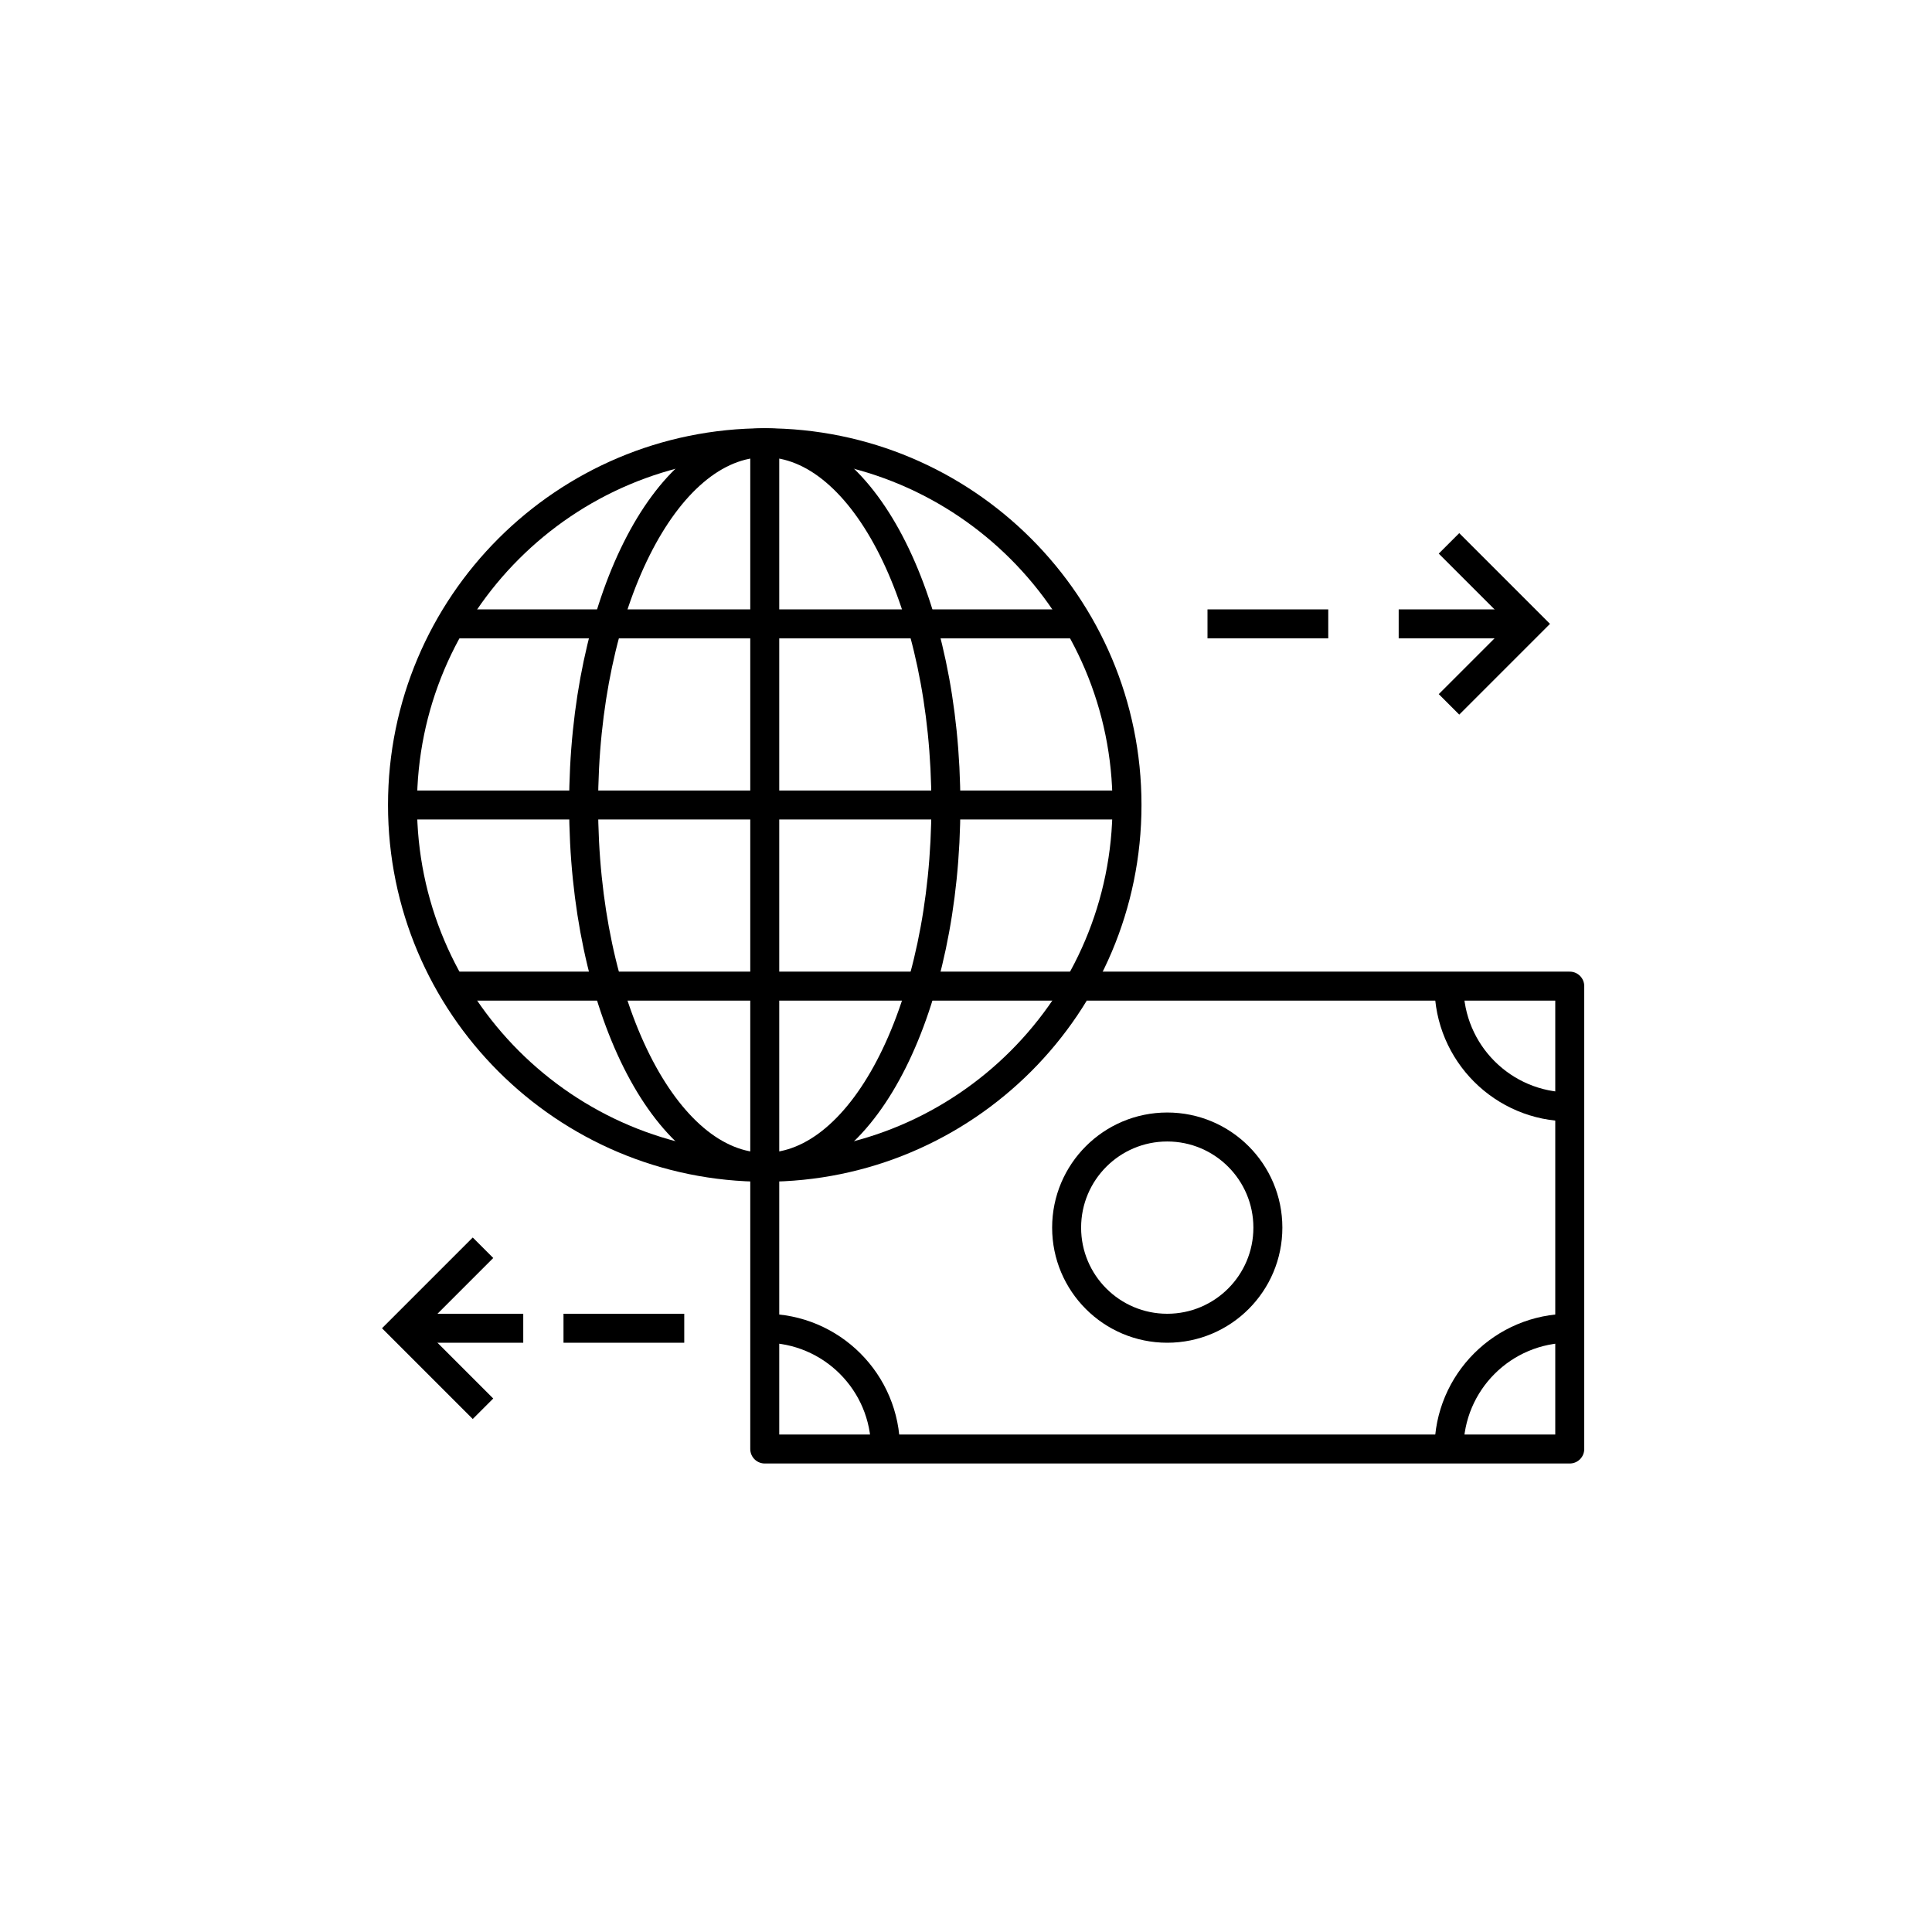
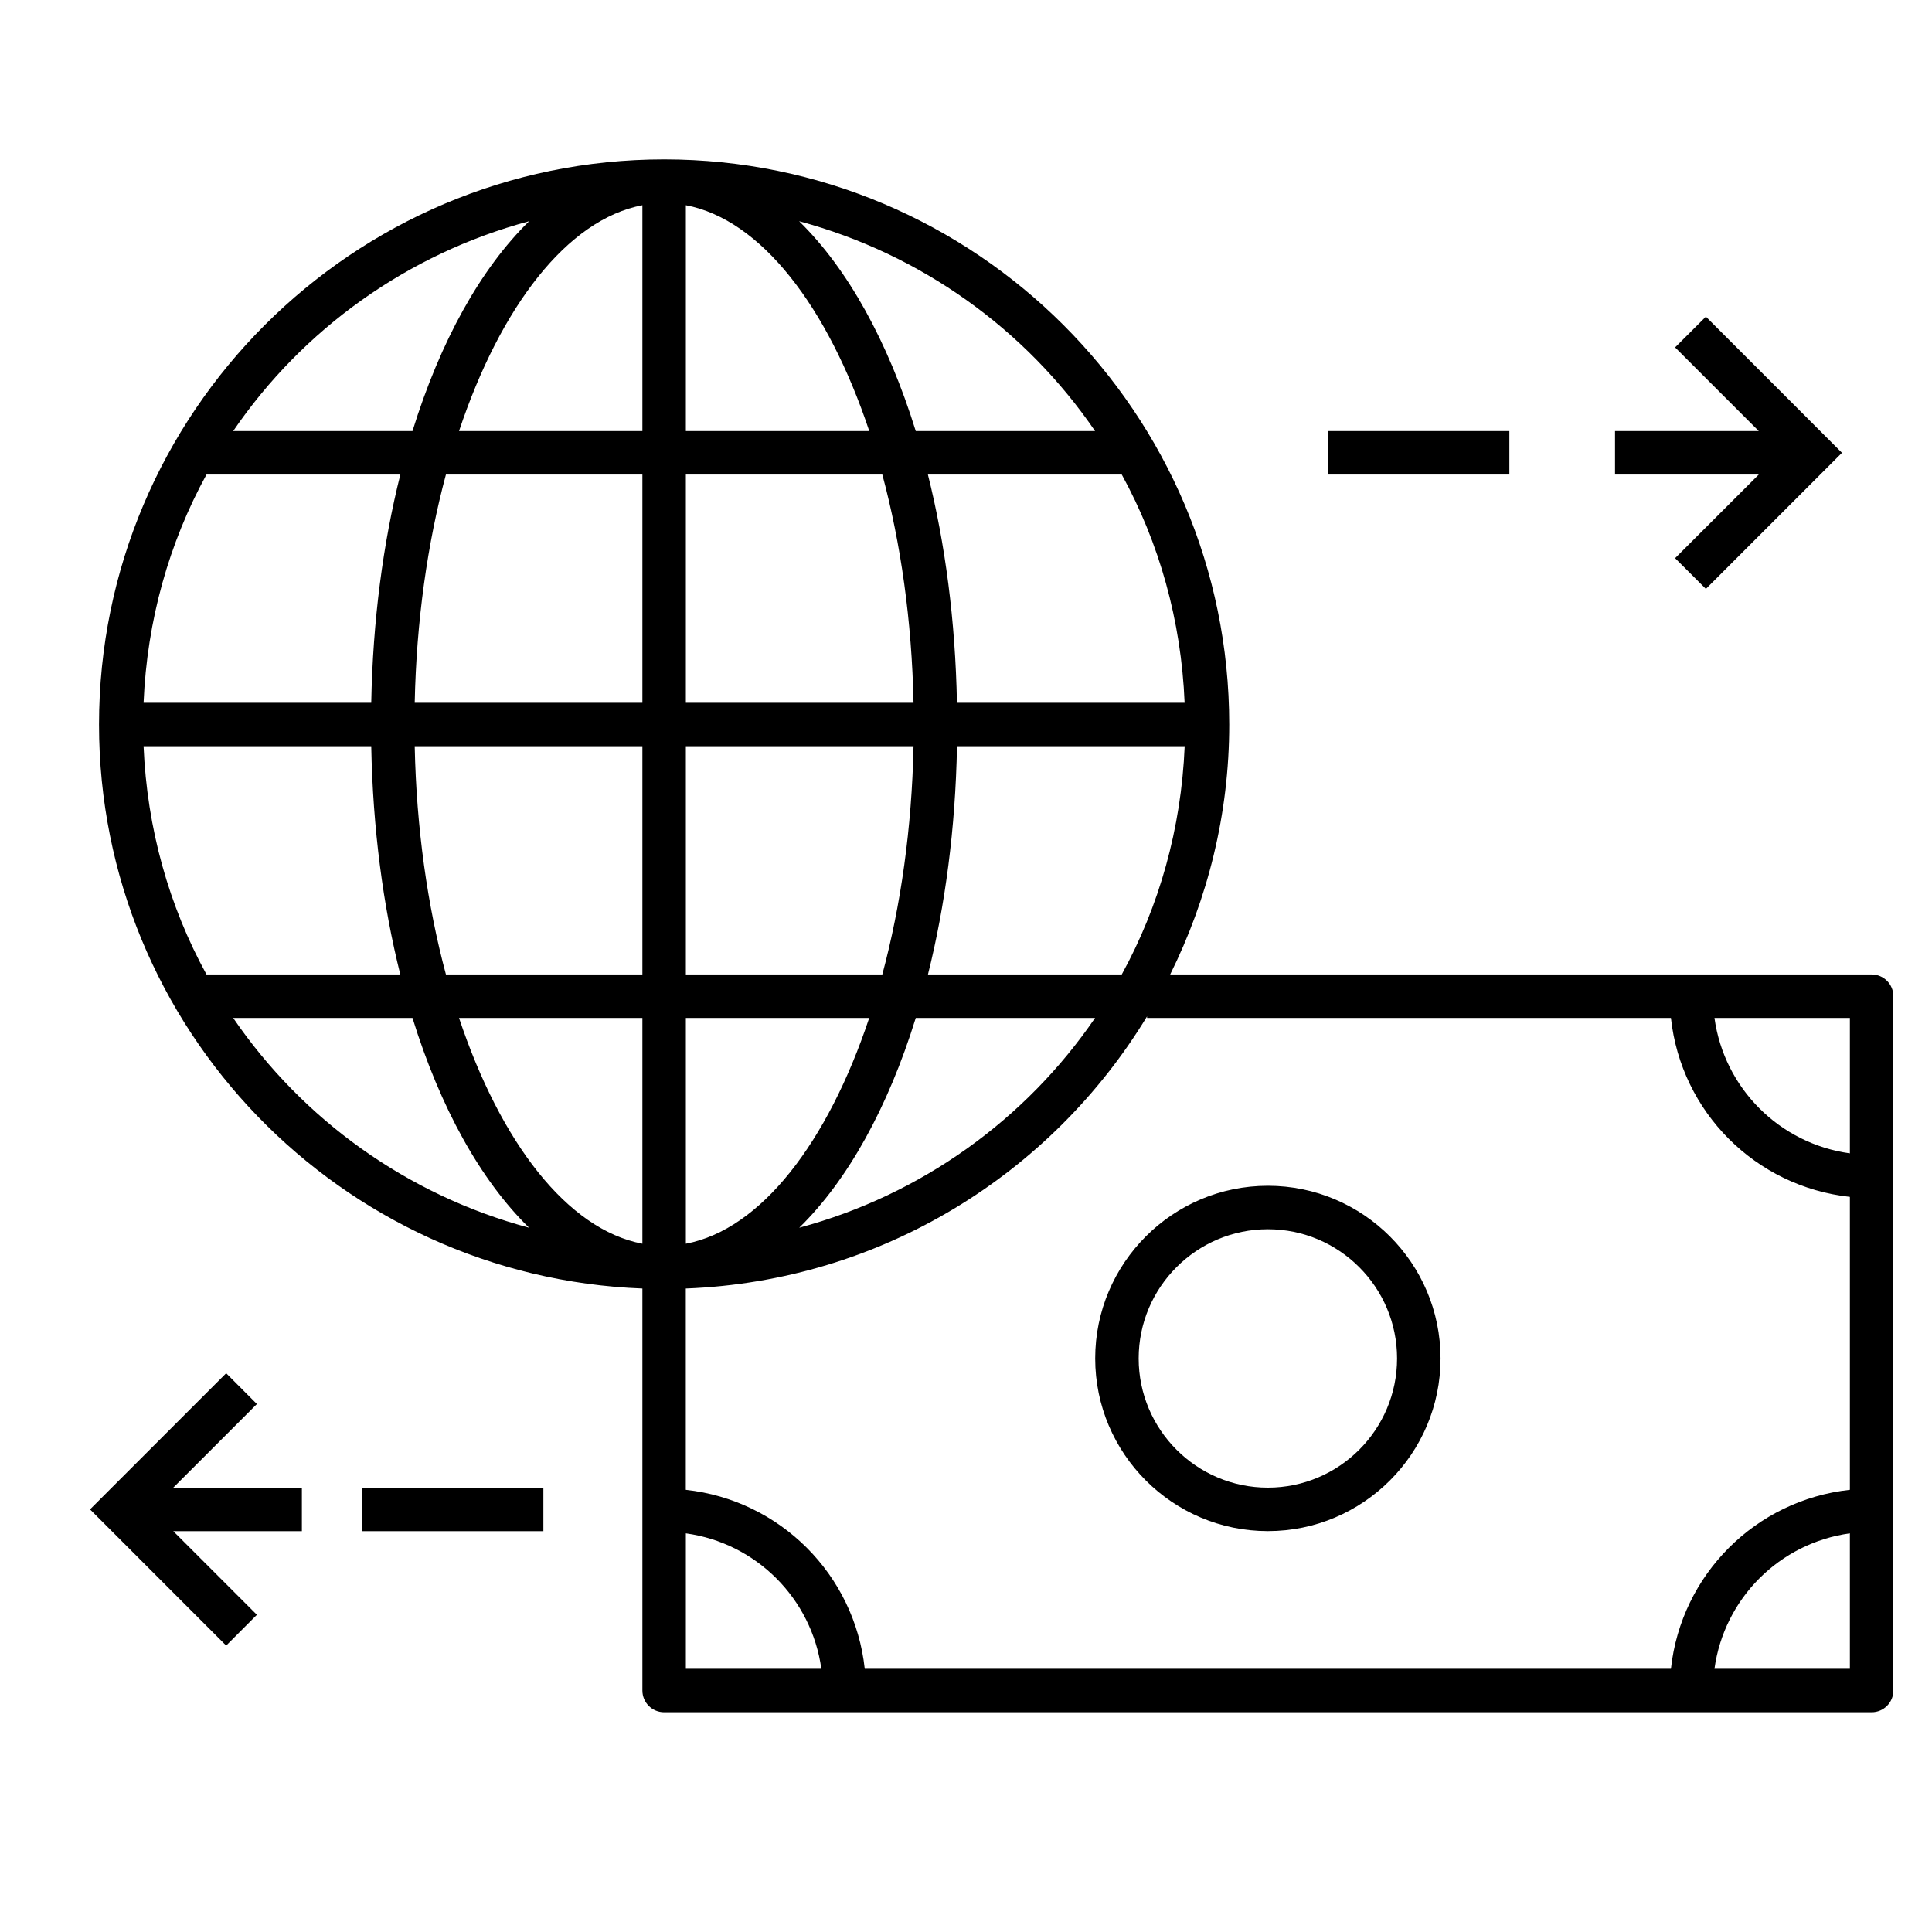
- <svg xmlns="http://www.w3.org/2000/svg" version="1.1" x="0px" y="0px" viewBox="0 0 48 48" style="enable-background:new 0 0 48 48;" xml:space="preserve">
-   <g id="global--exchange">
-     <g id="global--exchange_1_">
-       <polyline style="fill:none;stroke:#000000;stroke-width:0.72;stroke-linejoin:round;stroke-miterlimit:10;" points="19,29 19,36     39,36 39,24.5 27,24.5   " />
-       <path style="fill:none;stroke:#000000;stroke-width:0.72;stroke-linejoin:round;stroke-miterlimit:10;" d="M36,36    c0-1.657,1.343-3,3-3" />
-       <path style="fill:none;stroke:#000000;stroke-width:0.72;stroke-linejoin:round;stroke-miterlimit:10;" d="M39,27.5    c-1.657,0-3-1.343-3-3" />
-       <line style="fill:none;stroke:#000000;stroke-width:0.72;stroke-miterlimit:10;" x1="10" y1="33" x2="13" y2="33" />
-       <line style="fill:none;stroke:#000000;stroke-width:0.72;stroke-miterlimit:10;" x1="14" y1="33" x2="17" y2="33" />
-       <polyline style="fill:none;stroke:#000000;stroke-width:0.72;stroke-miterlimit:10;" points="12,31 10,33 12,35   " />
-       <line style="fill:none;stroke:#000000;stroke-width:0.72;stroke-miterlimit:10;" x1="38" y1="15.5" x2="34.75" y2="15.5" />
-       <line style="fill:none;stroke:#000000;stroke-width:0.72;stroke-miterlimit:10;" x1="33" y1="15.5" x2="30" y2="15.5" />
-       <polyline style="fill:none;stroke:#000000;stroke-width:0.72;stroke-miterlimit:10;" points="36,17.5 38,15.5 36,13.5   " />
-       <path style="fill:none;stroke:#000000;stroke-width:0.72;stroke-linejoin:round;stroke-miterlimit:10;" d="M19,33    c1.657,0,3,1.343,3,3" />
-       <circle style="fill:none;stroke:#000000;stroke-width:0.72;stroke-linejoin:round;stroke-miterlimit:10;" cx="29" cy="30.5" r="2.5" />
-       <g>
-         <circle style="fill:none;stroke:#000000;stroke-width:0.72;stroke-linejoin:round;stroke-miterlimit:10;" cx="19" cy="20" r="9" />
-         <ellipse style="fill:none;stroke:#000000;stroke-width:0.72;stroke-linejoin:round;stroke-miterlimit:10;" cx="19" cy="20" rx="4.5" ry="9" />
-         <line style="fill:none;stroke:#000000;stroke-width:0.72;stroke-linejoin:round;stroke-miterlimit:10;" x1="19" y1="29" x2="19" y2="11" />
-         <line style="fill:none;stroke:#000000;stroke-width:0.72;stroke-linejoin:round;stroke-miterlimit:10;" x1="10" y1="20" x2="28" y2="20" />
-         <line style="fill:none;stroke:#000000;stroke-width:0.72;stroke-linejoin:round;stroke-miterlimit:10;" x1="11.204" y1="15.5" x2="26.796" y2="15.5" />
-         <line style="fill:none;stroke:#000000;stroke-width:0.72;stroke-linejoin:round;stroke-miterlimit:10;" x1="11.204" y1="24.5" x2="26.796" y2="24.5" />
-       </g>
-     </g>
-   </g>
-   <g id="Layer_1">
- </g>
+ <svg xmlns="http://www.w3.org/2000/svg" version="1.1" id="Layer_1" x="0px" y="0px" viewBox="0 0 32 32" style="enable-background:new 0 0 32 32;" xml:space="preserve">
+   <path id="global--exchange_1_" d="M31,16.14H19.382c0.62-1.25,0.978-2.653,0.978-4.14c0-5.161-4.199-9.36-9.36-9.36  S1.64,6.839,1.64,12c0,5.04,4.006,9.151,9,9.342V28c0,0.199,0.161,0.36,0.36,0.36h20c0.199,0,0.36-0.161,0.36-0.36V16.5  C31.36,16.301,31.199,16.14,31,16.14z M30.64,19.103c-1.166-0.161-2.082-1.078-2.243-2.243h2.243V19.103z M27.676,16.86  c0.169,1.562,1.402,2.794,2.964,2.964v4.852c-1.561,0.17-2.794,1.402-2.964,2.964H14.323c-0.17-1.562-1.402-2.794-2.964-2.964  v-3.334c3.24-0.124,6.057-1.898,7.64-4.508v0.026C18.999,16.86,27.676,16.86,27.676,16.86z M2.378,12.36h3.771  c0.026,1.362,0.195,2.638,0.481,3.78H3.42C2.8,15.01,2.435,13.724,2.378,12.36z M19.621,11.64H15.85  c-0.026-1.362-0.195-2.638-0.481-3.78h3.211C19.2,8.99,19.565,10.276,19.621,11.64z M14.397,16.86  c-0.689,2.066-1.794,3.504-3.037,3.74v-3.74H14.397z M11.36,16.14v-3.78h3.771c-0.028,1.356-0.211,2.643-0.517,3.78H11.36z   M15.168,16.86h2.97c-1.15,1.683-2.881,2.933-4.9,3.475C14.042,19.548,14.708,18.344,15.168,16.86z M18.58,16.14h-3.21  c0.286-1.142,0.455-2.419,0.481-3.78h3.771C19.565,13.724,19.2,15.01,18.58,16.14z M15.131,11.64H11.36V7.86h3.254  C14.92,8.997,15.103,10.284,15.131,11.64z M11.36,7.14V3.399c1.243,0.236,2.348,1.675,3.038,3.741H11.36z M10.64,3.399V7.14H7.603  C8.292,5.074,9.397,3.635,10.64,3.399z M10.64,7.86v3.78H6.869c0.028-1.356,0.211-2.643,0.517-3.78  C7.386,7.86,10.64,7.86,10.64,7.86z M6.149,11.64H2.378C2.435,10.276,2.8,8.99,3.42,7.86h3.211  C6.344,9.002,6.175,10.279,6.149,11.64z M6.869,12.36h3.771v3.78H7.386C7.08,15.003,6.897,13.716,6.869,12.36z M10.64,16.86v3.74  c-1.243-0.236-2.348-1.674-3.037-3.74H10.64z M18.138,7.14h-2.97c-0.461-1.484-1.127-2.689-1.932-3.476  C15.256,4.207,16.988,5.456,18.138,7.14z M8.764,3.664C7.959,4.451,7.292,5.656,6.832,7.14h-2.97  C5.012,5.456,6.744,4.207,8.764,3.664z M3.862,16.86h2.97c0.46,1.484,1.126,2.688,1.931,3.475  C6.743,19.793,5.012,18.543,3.862,16.86z M11.36,25.397c1.165,0.161,2.082,1.077,2.244,2.243H11.36V25.397z M28.397,27.64  c0.161-1.165,1.077-2.082,2.243-2.243v2.243H28.397z M6,24.64h3v0.721H6V24.64z M2.87,24.64H5v0.721H2.87l1.385,1.385l-0.509,0.51  L1.491,25l2.255-2.255l0.509,0.51L2.87,24.64z M25,7.86h-3V7.14h3V7.86z M29.131,7.86H26.75V7.14h2.381l-1.386-1.386l0.51-0.509  L30.509,7.5l-2.254,2.254l-0.51-0.509L29.131,7.86z M18.14,22.5c0,1.577,1.283,2.86,2.86,2.86s2.86-1.283,2.86-2.86  s-1.283-2.86-2.86-2.86S18.14,20.923,18.14,22.5z M21,20.36c1.18,0,2.14,0.96,2.14,2.14s-0.96,2.14-2.14,2.14s-2.14-0.96-2.14-2.14  S19.82,20.36,21,20.36z" />
+   <rect id="_Transparent_Rectangle" style="fill:none;" width="32" height="32" />
</svg>
